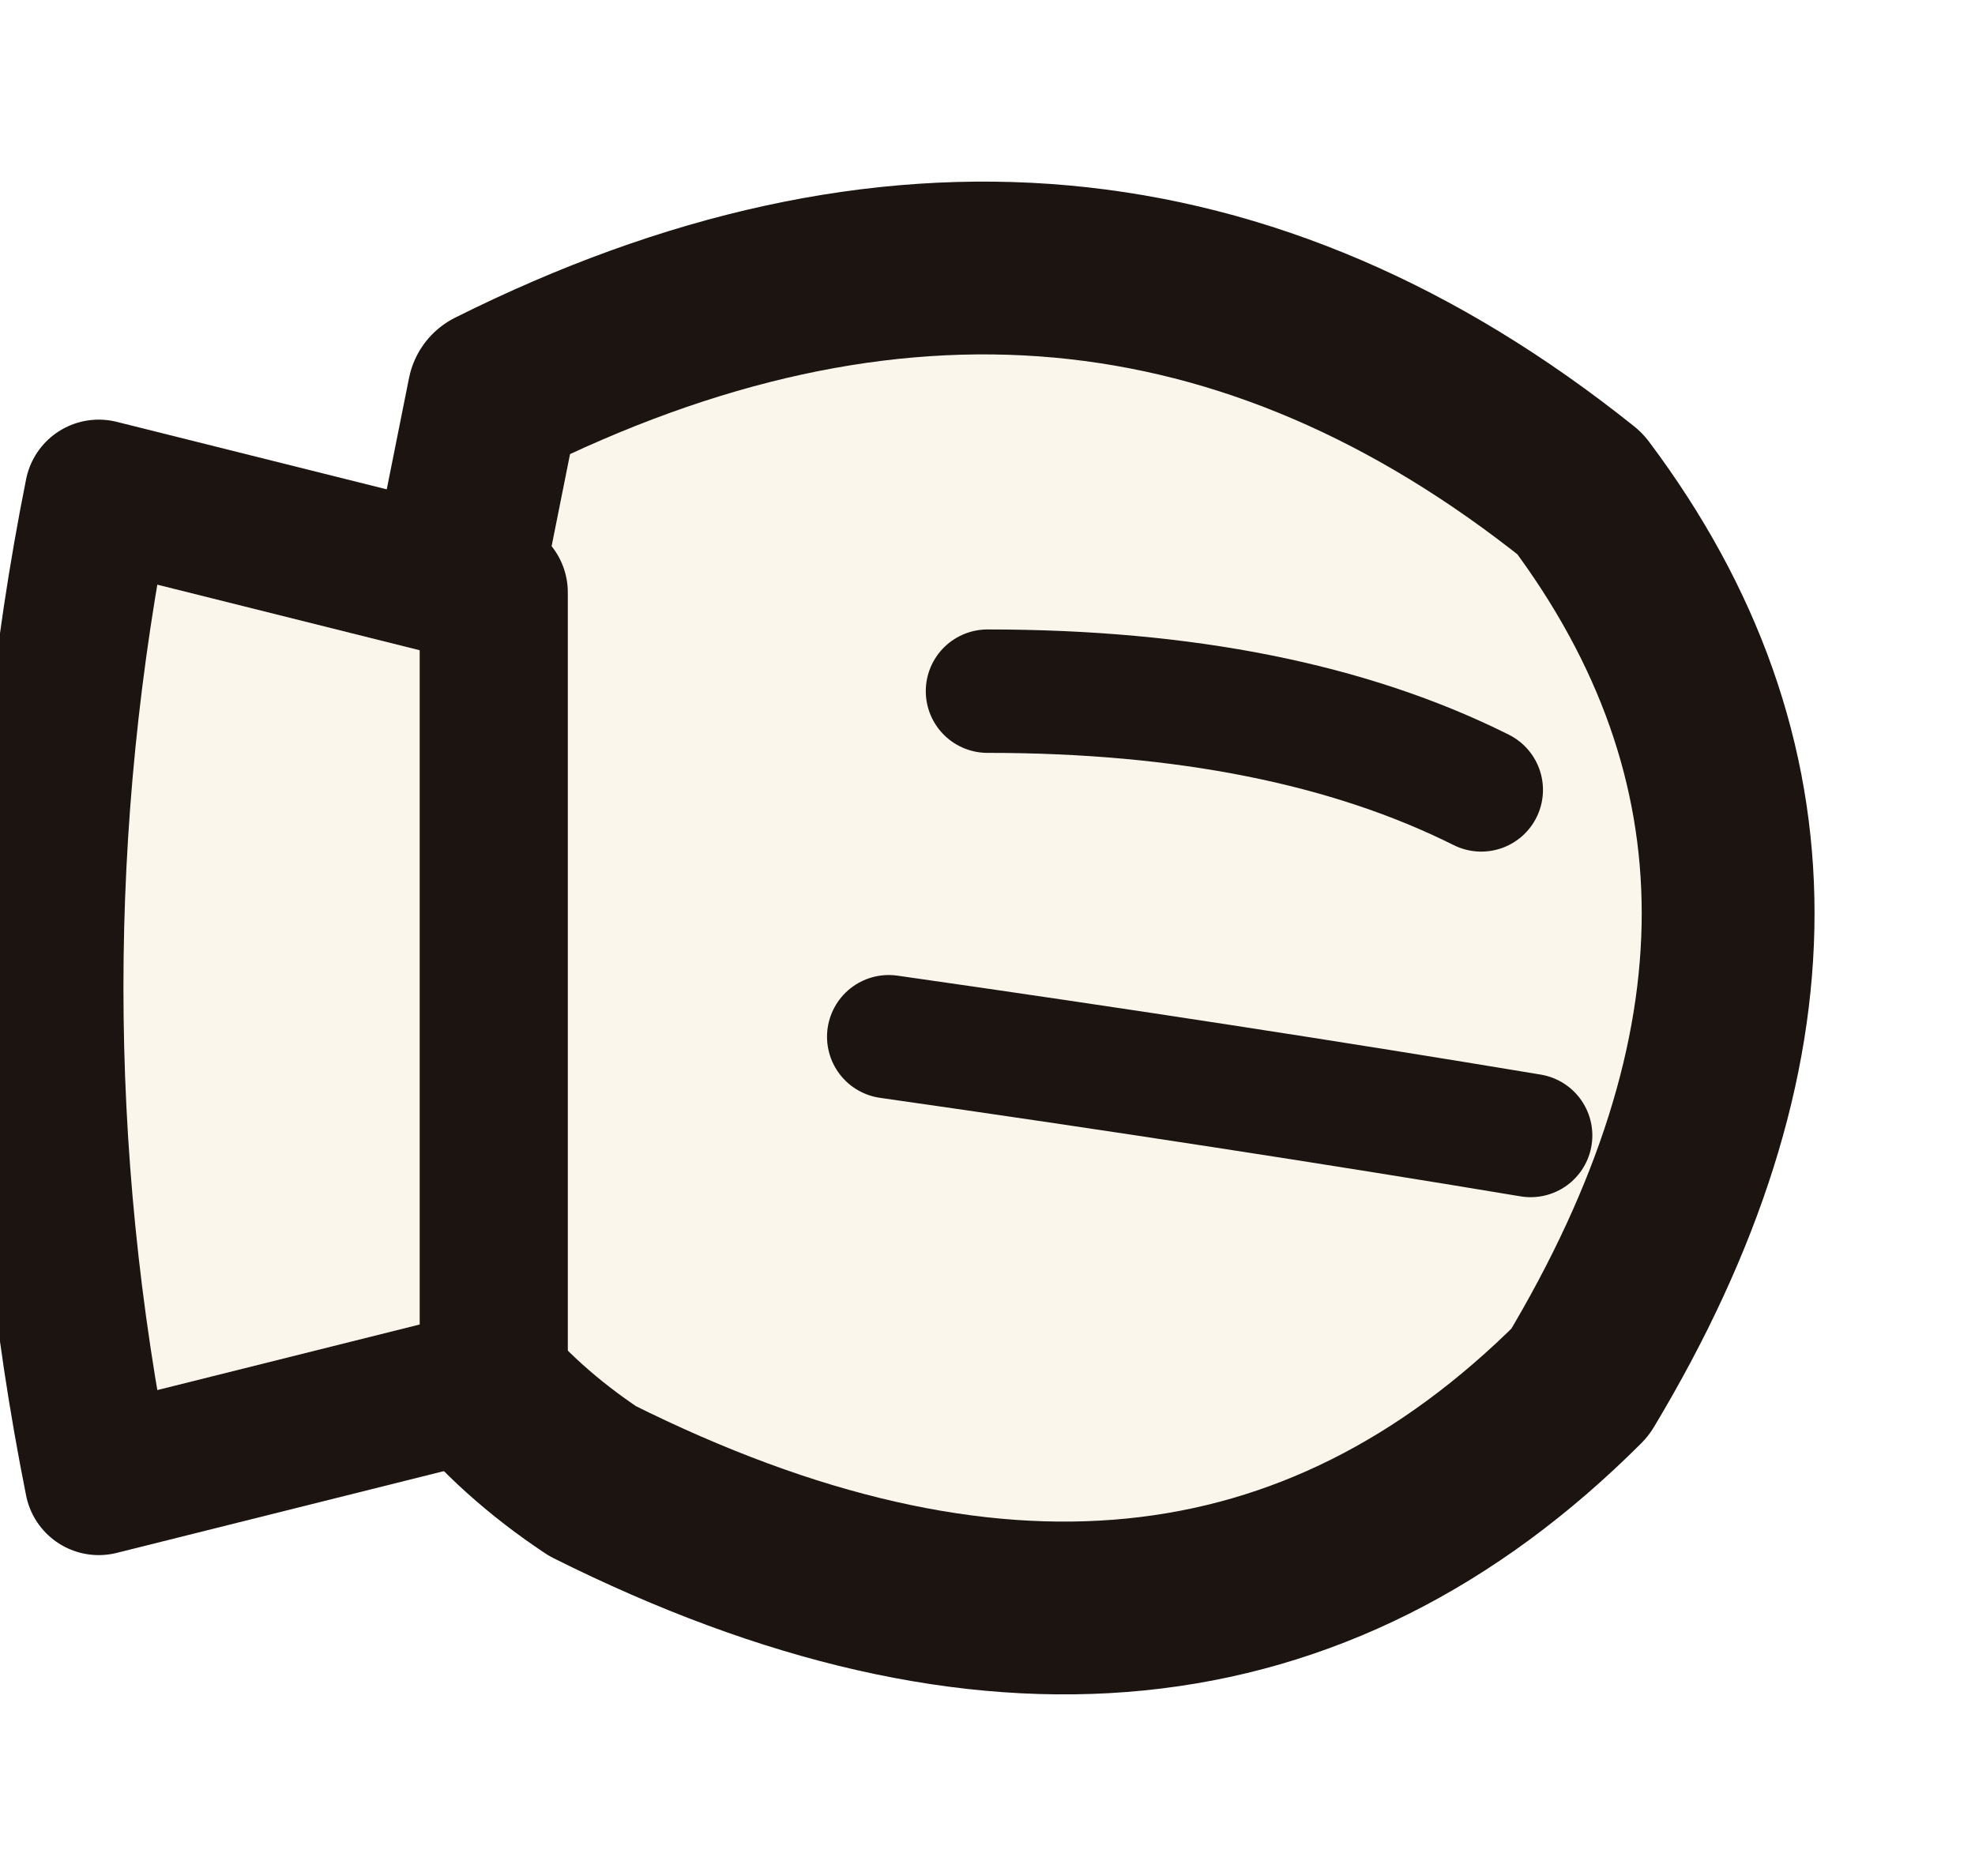
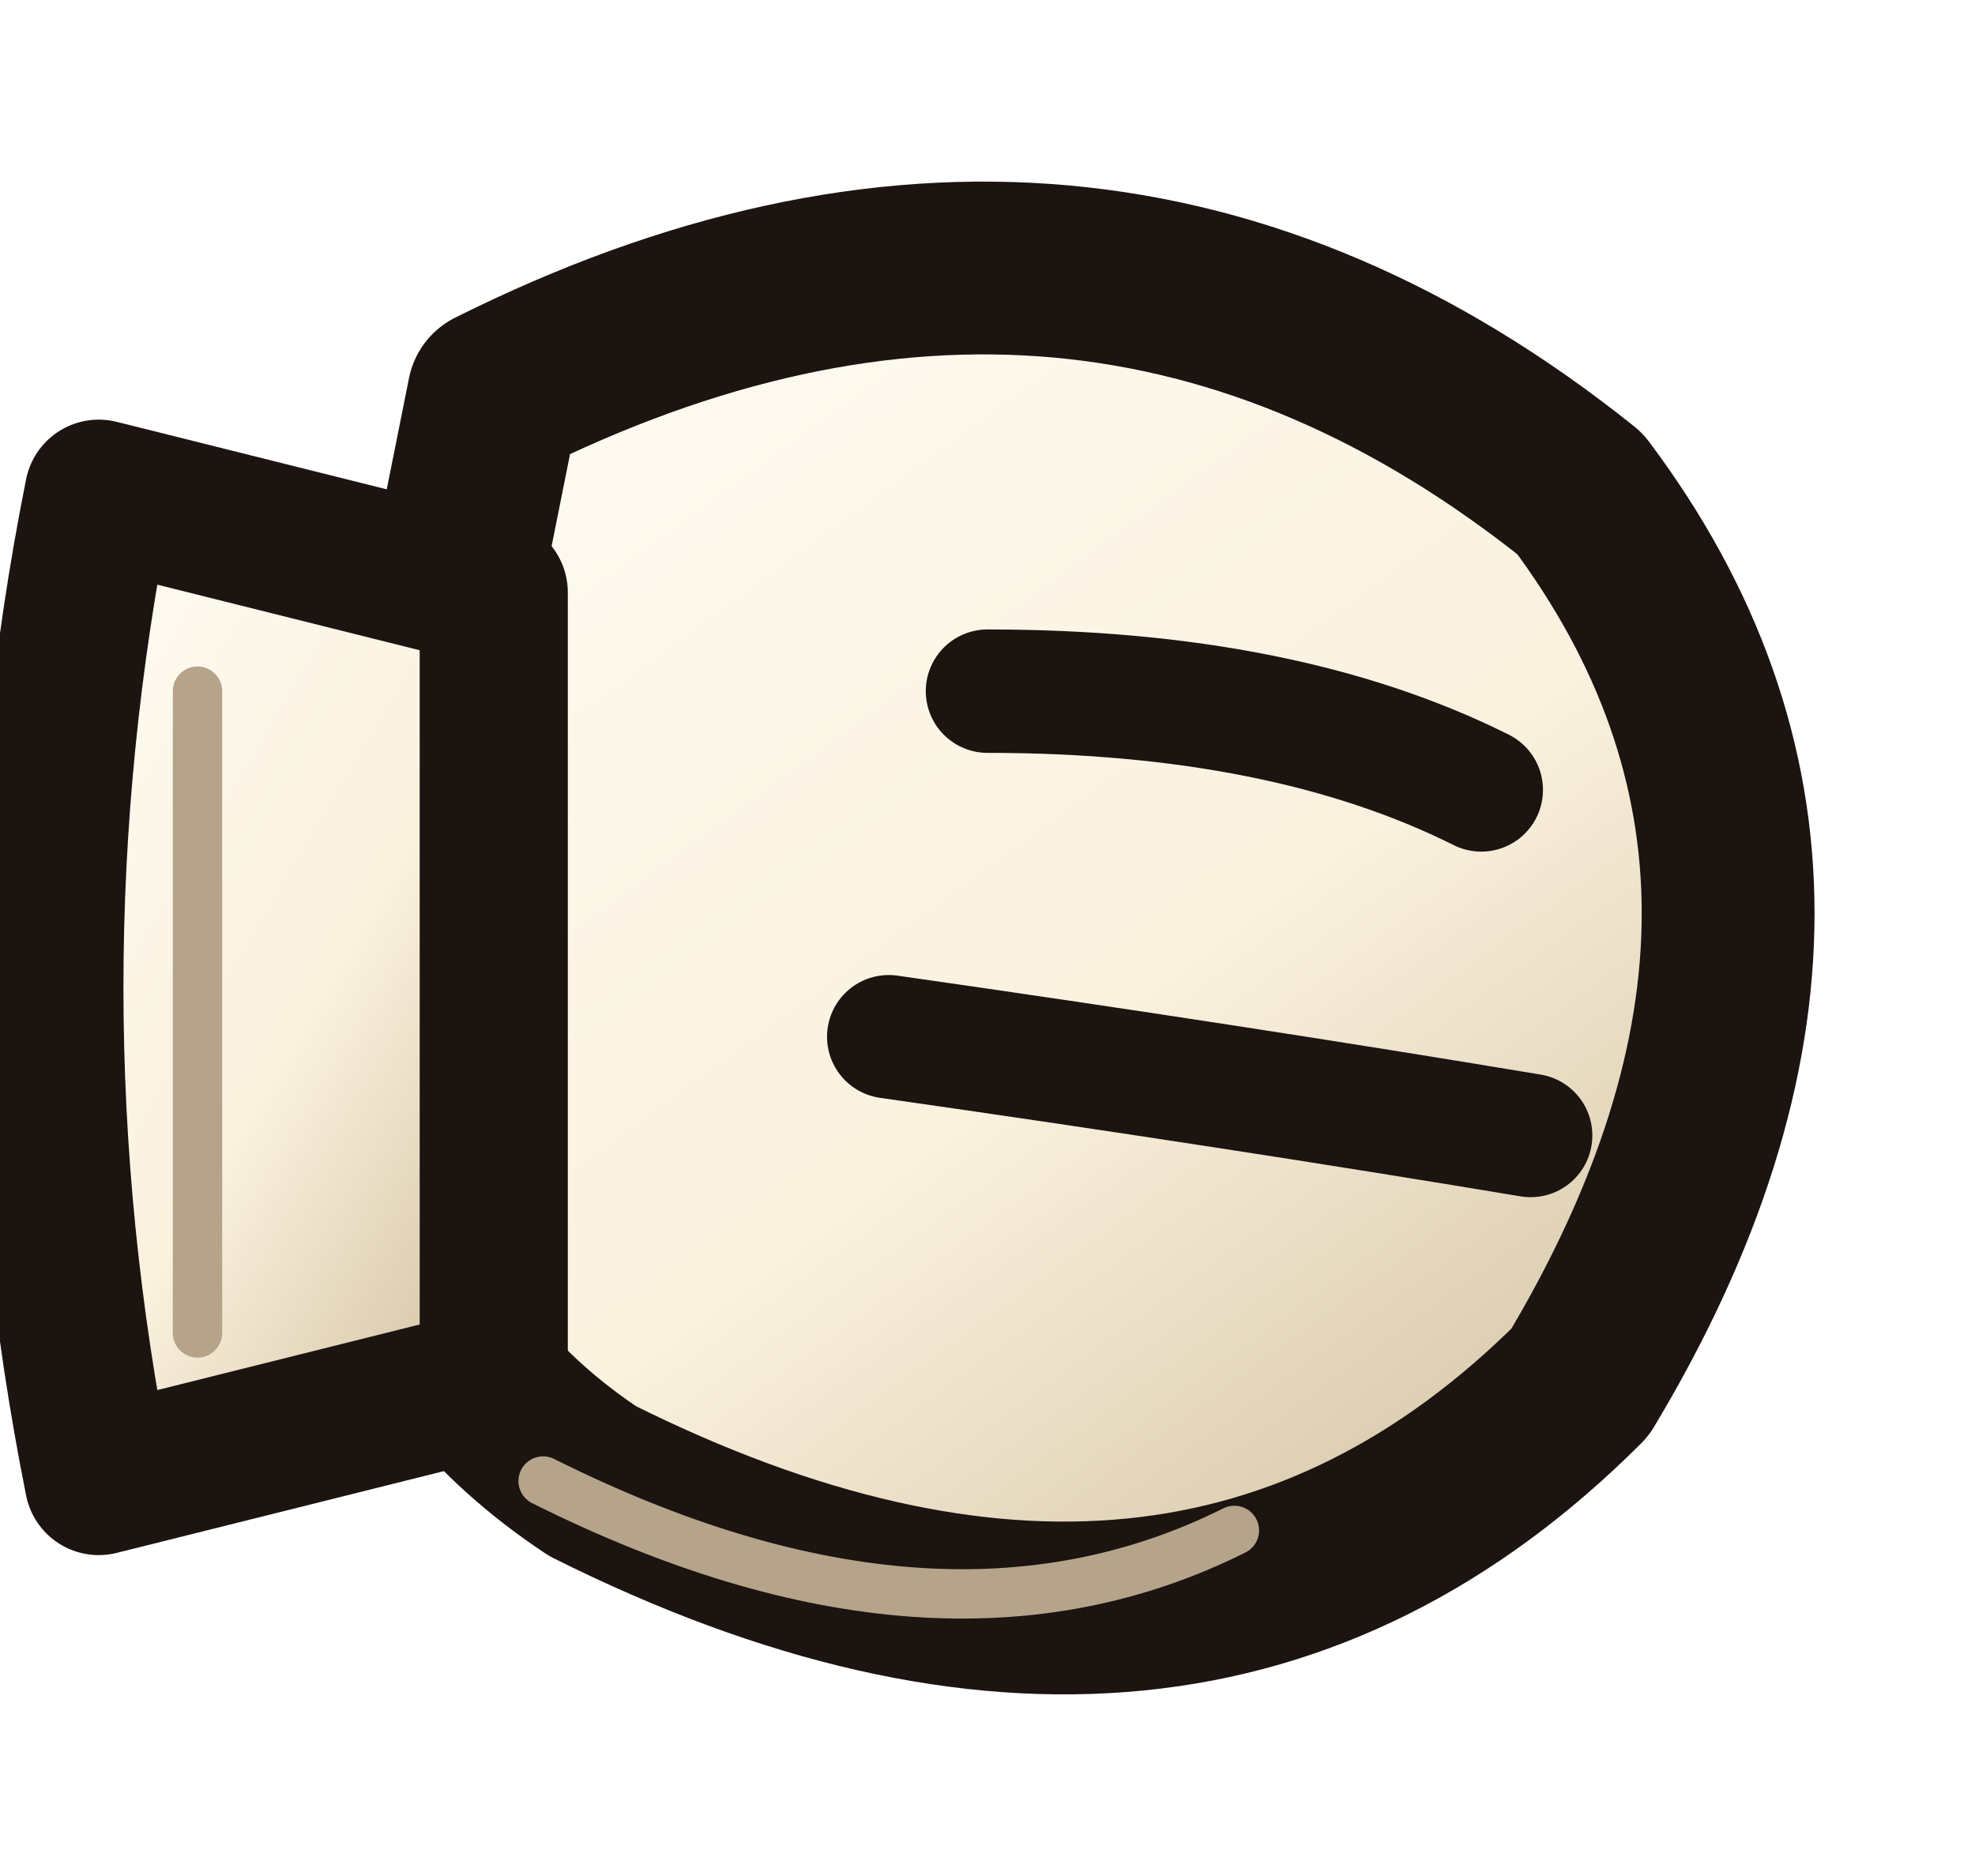
<svg xmlns="http://www.w3.org/2000/svg" width="40" height="38" viewBox="0 0 40 38">
-   <path d="M10 8 Q22 2 32 10 Q38 18 32 28 Q24 36 12 30 Q6 26 8 18 Z" fill="#fbf6ec" stroke="#1b1410" stroke-width="3.5" stroke-linejoin="round" />
+   <defs>
+     <linearGradient id="paint_white" x1="0" y1="0" x2="0.75" y2="1">
+       <stop offset="0" stop-color="#fffdf6" />
+       <stop offset="0.62" stop-color="#faf1de" />
+       <stop offset="1" stop-color="#d6c6a7" />
+     </linearGradient>
+   </defs>
+   <path d="M10 8 Q22 2 32 10 Q38 18 32 28 Q24 36 12 30 Q6 26 8 18 Z" fill="url(#paint_white)" stroke="#1b1410" stroke-width="3.5" stroke-linejoin="round" />
  <path d="M20 14 Q26 14 30 16 M18 21 Q25 22 31 23" fill="none" stroke="#1b1410" stroke-width="2.5" stroke-linecap="round" />
-   <path d="M2 10 L10 12 L10 28 L2 30 Q0 20 2 10 Z" fill="#fbf6ec" stroke="#1b1410" stroke-width="3" stroke-linejoin="round" />
+   <path d="M2 10 L10 12 L10 28 L2 30 Q0 20 2 10 Z" fill="url(#paint_white)" stroke="#1b1410" stroke-width="3" stroke-linejoin="round" />
+   <path d="M11 30 Q19 34 25 31 M4 14 L4 27" fill="none" stroke="#b5a48a" stroke-width="1" stroke-linecap="round" />
</svg>
